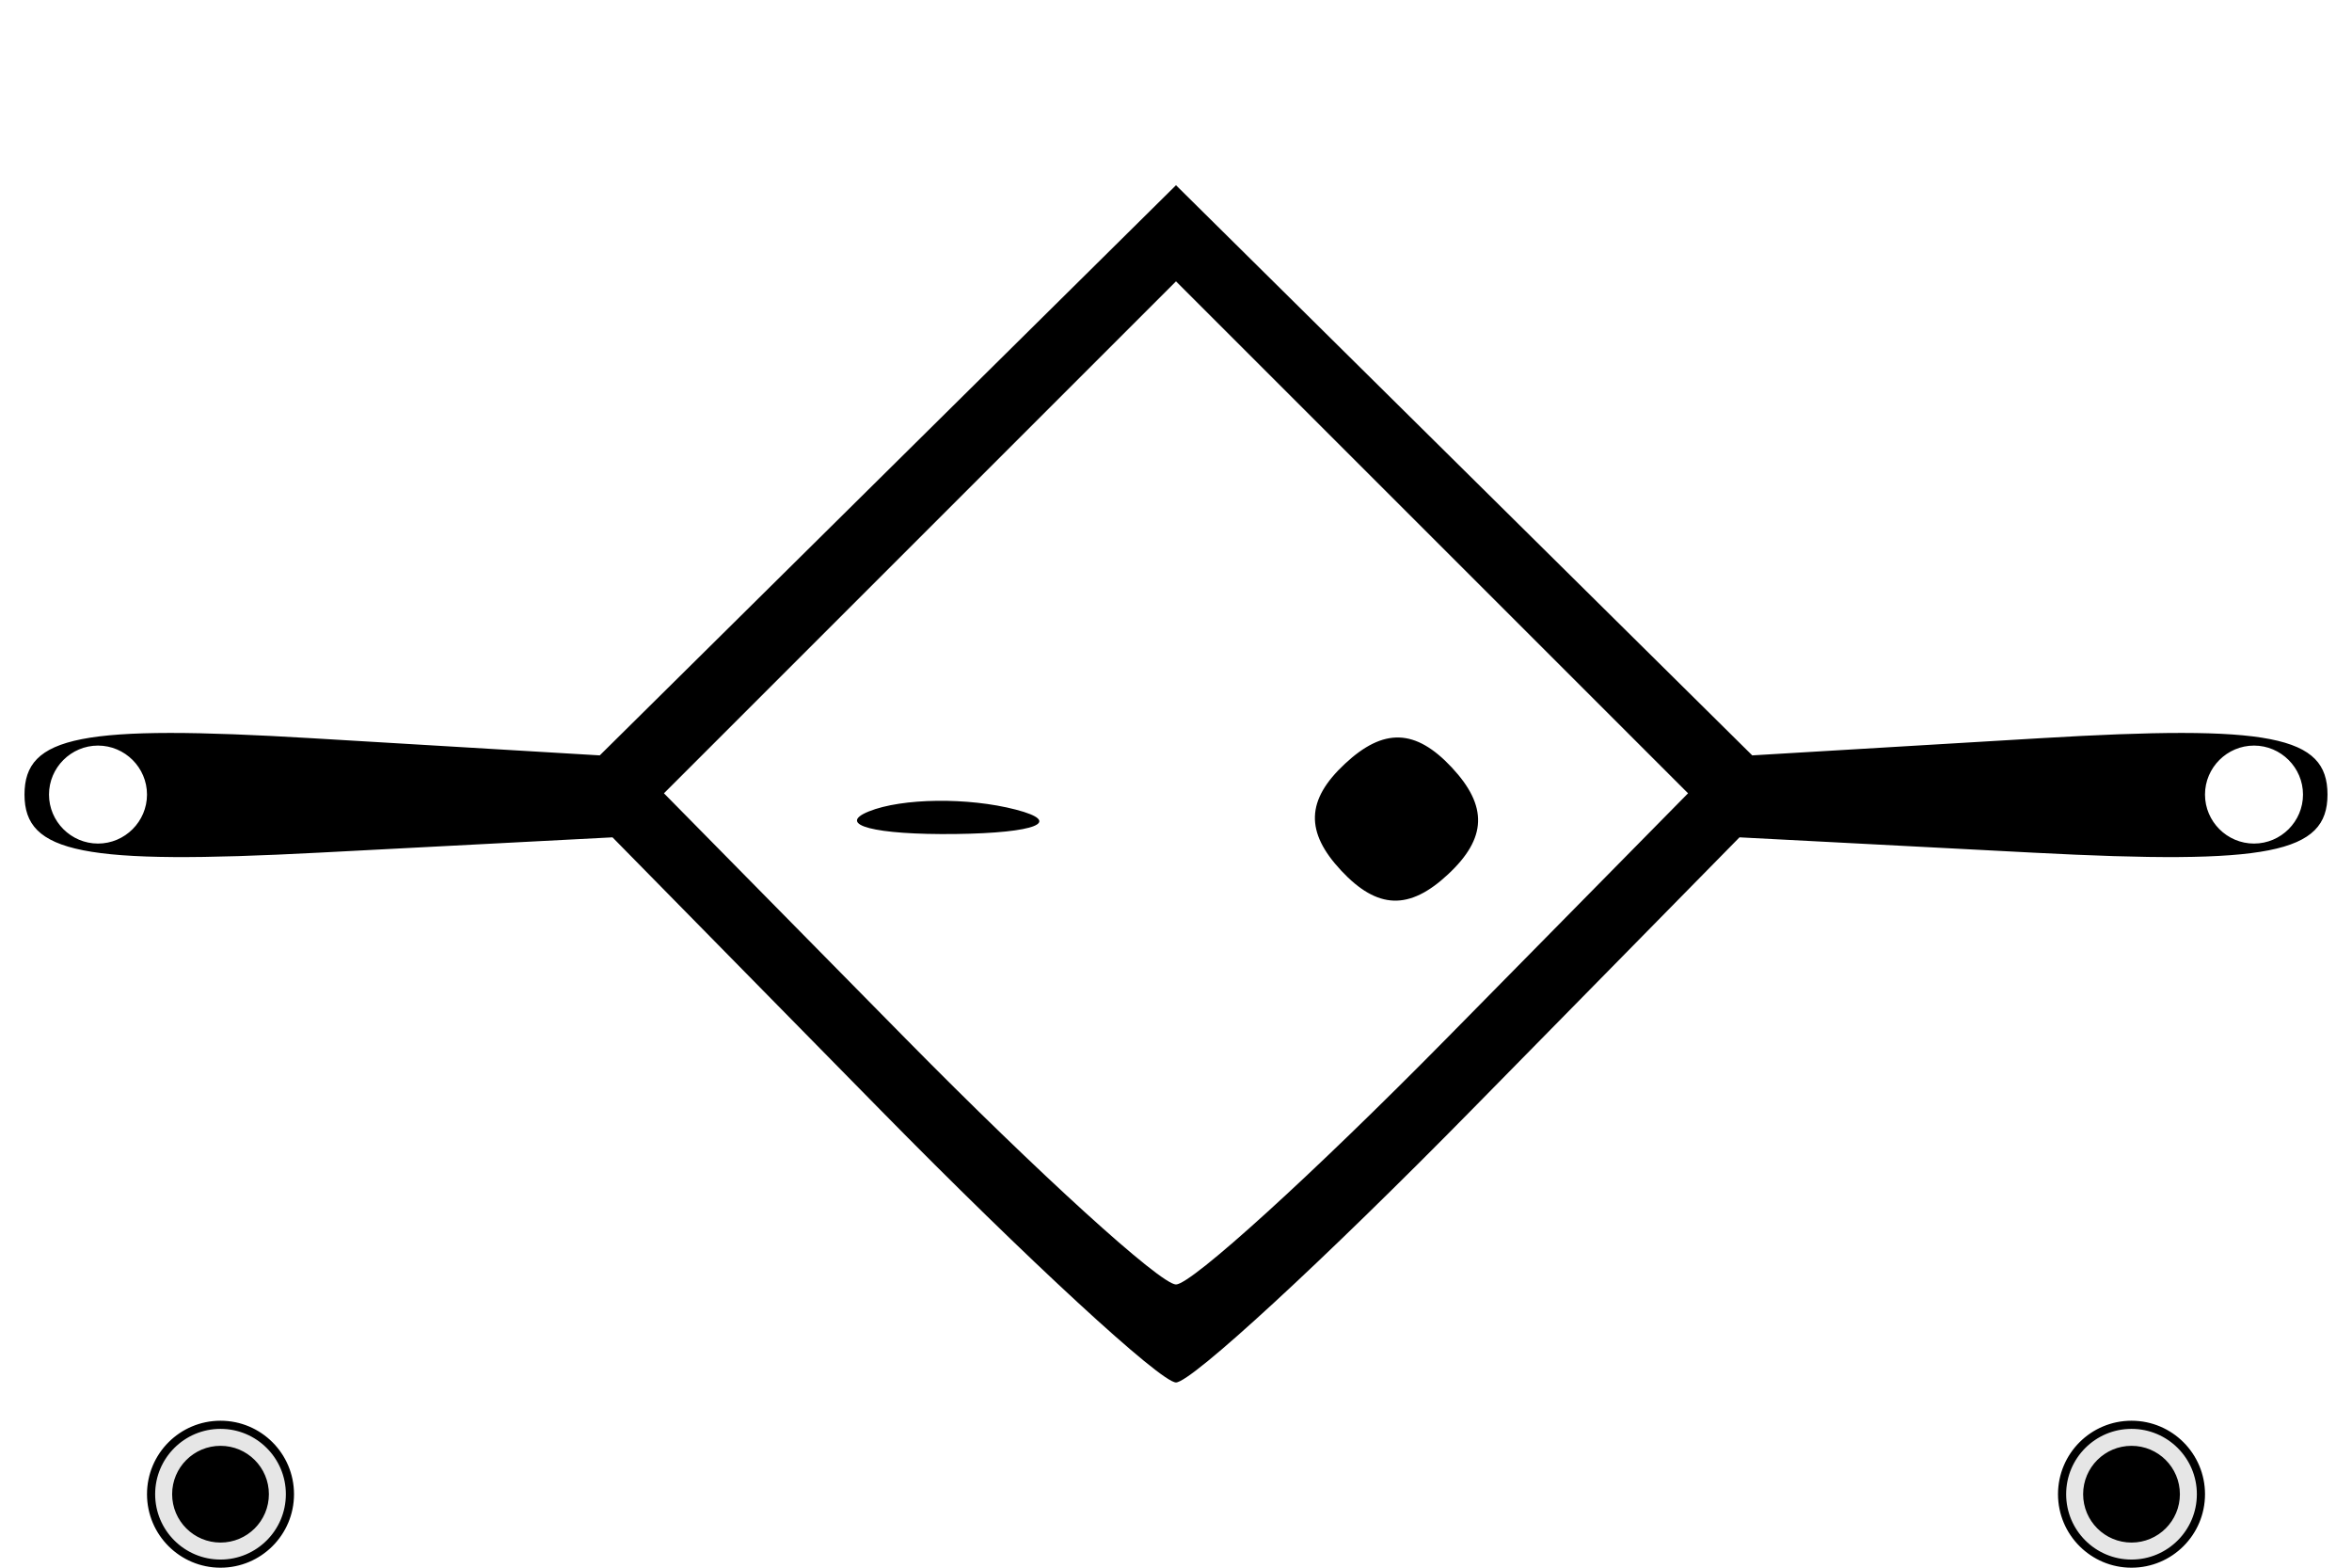
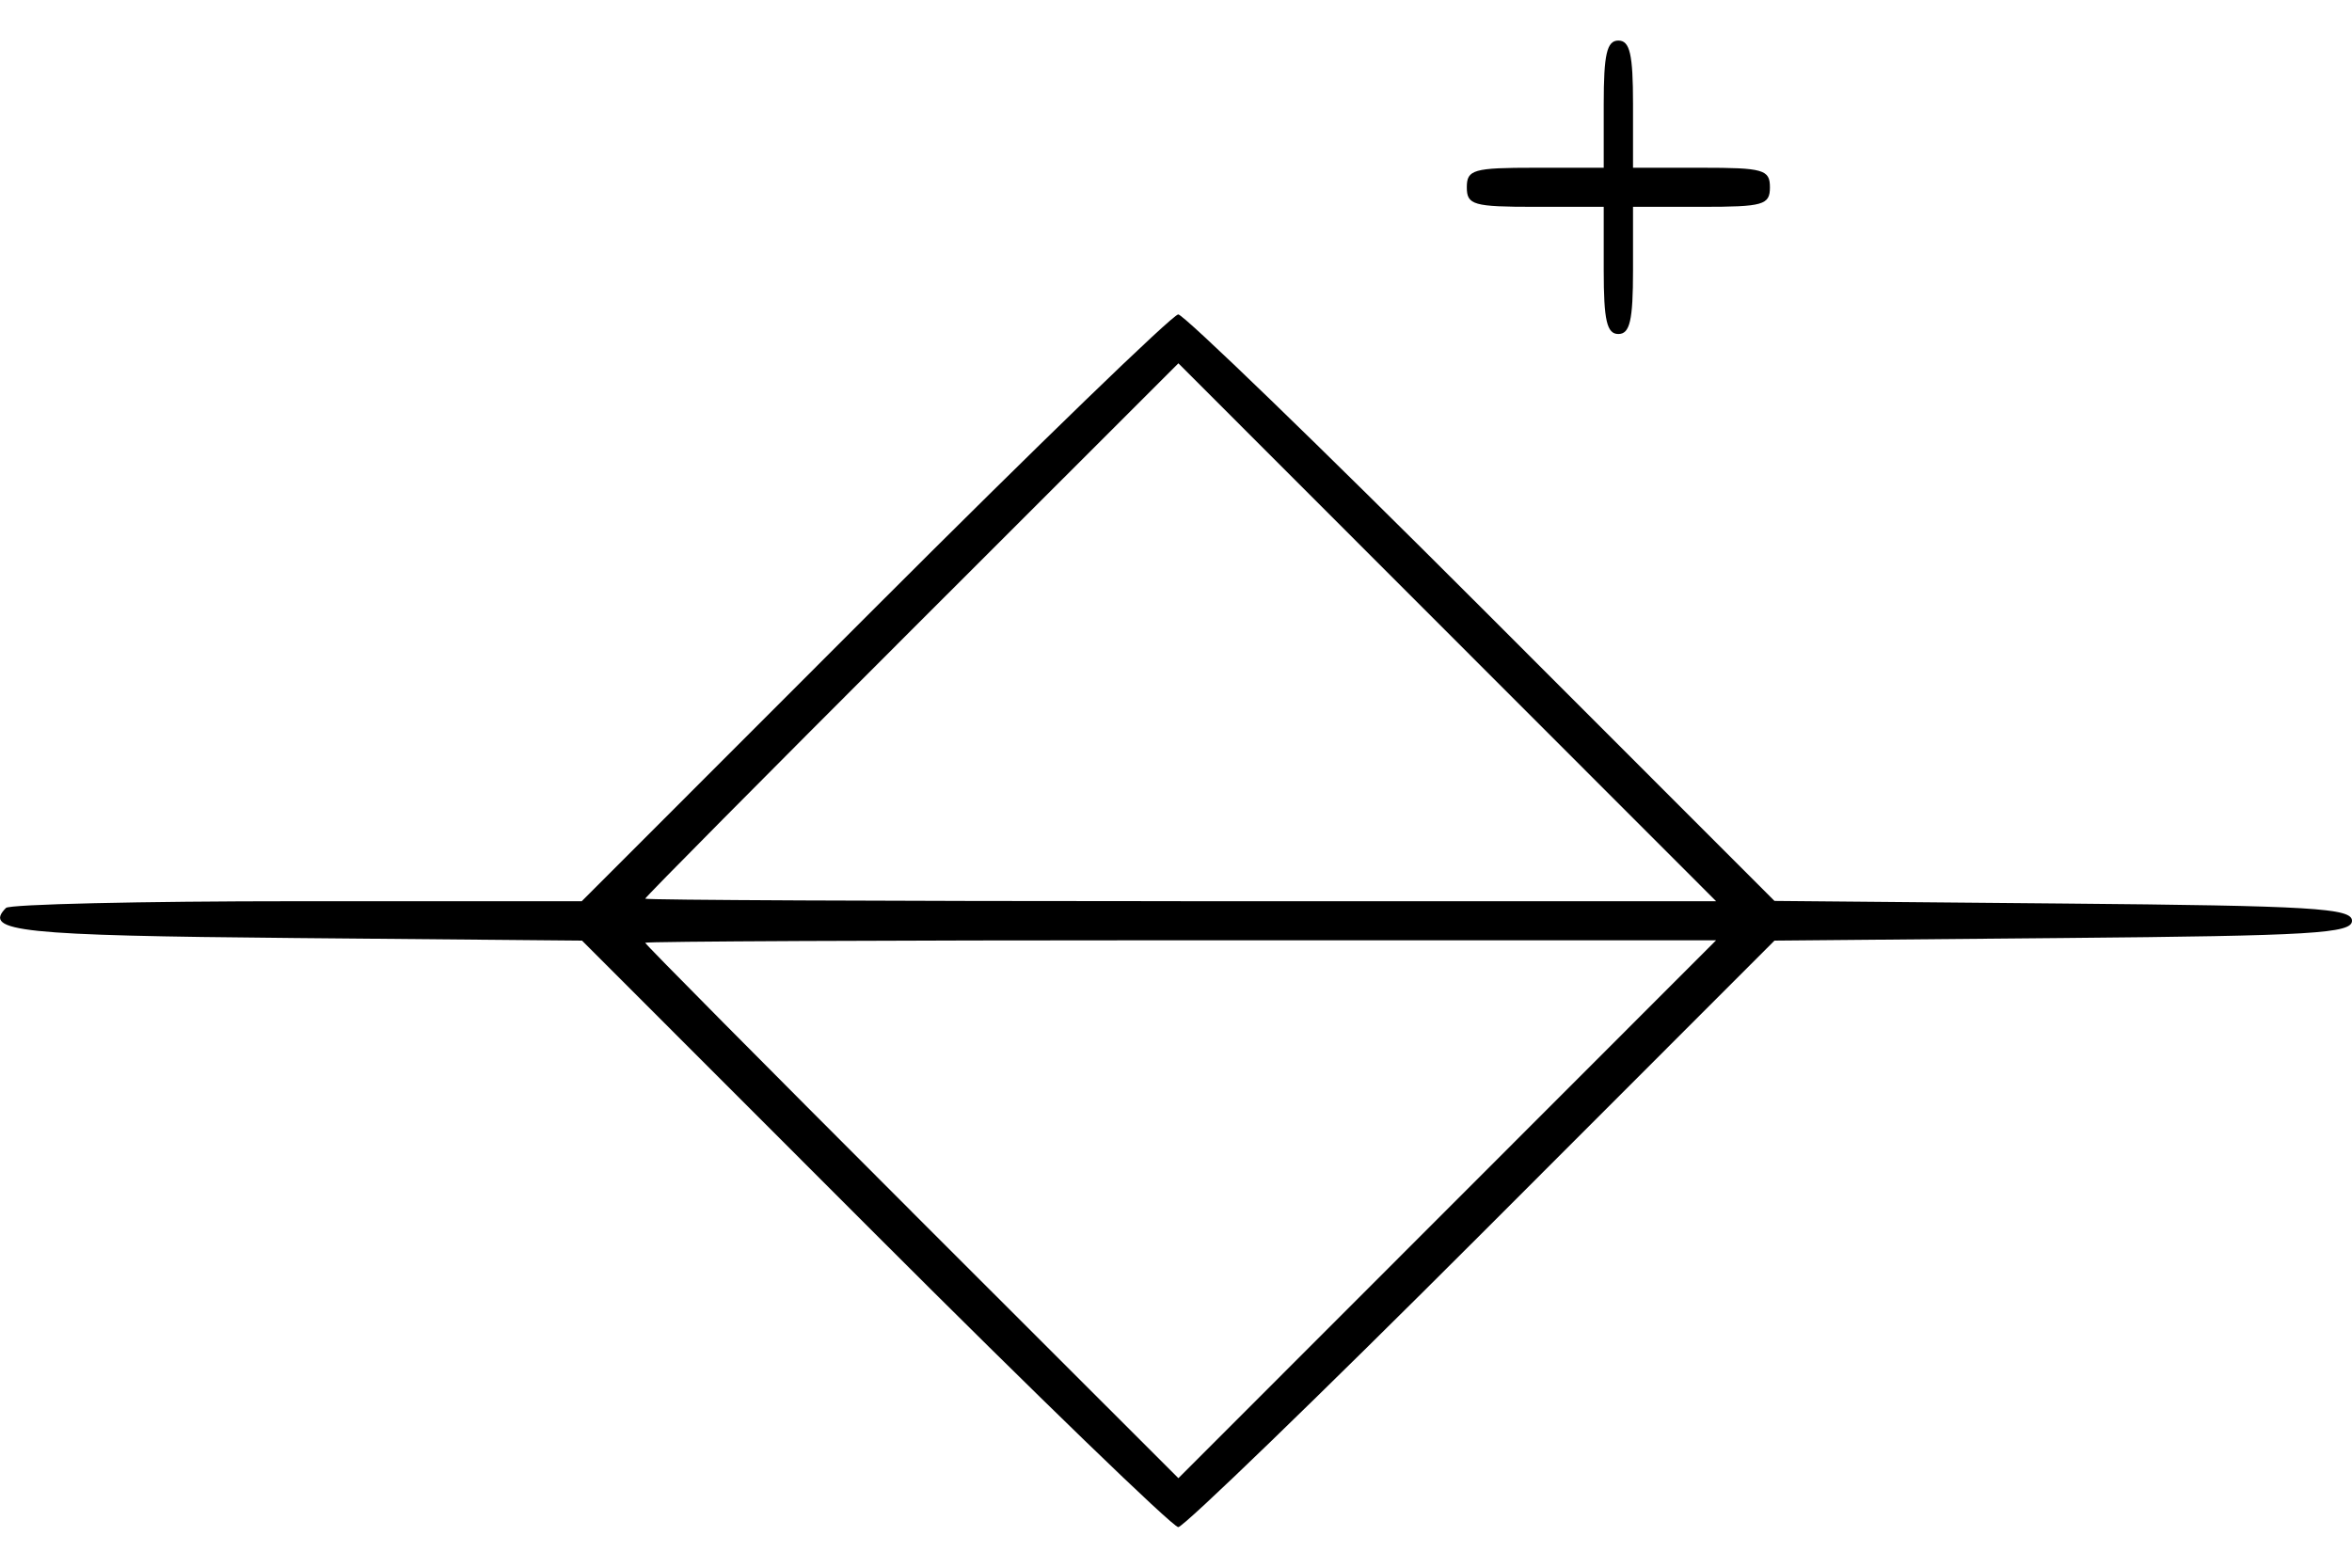
- <svg xmlns="http://www.w3.org/2000/svg" id="svg2" width="48" height="32" version="1.0">
-   <defs id="defs5">
-     </defs>
-   <path style="fill:#000000" d="M 17.966,22.655 L 12.5,17.092 L 6.5,17.405 C 1.694,17.656 0.5,17.42 0.5,16.219 C 0.5,15.016 1.663,14.788 6.37,15.069 L 12.24,15.419 L 18.12,9.6 L 24,3.781 L 29.88,9.6 L 35.76,15.419 L 41.63,15.069 C 46.337,14.788 47.5,15.016 47.5,16.219 C 47.5,17.42 46.306,17.656 41.5,17.405 L 35.5,17.092 L 30.034,22.655 C 27.028,25.715 24.313,28.219 24,28.219 C 23.687,28.219 20.972,25.715 17.966,22.655 z M 29.513,21.206 L 34.45,16.193 L 29.225,10.968 L 24,5.743 L 18.775,10.968 L 13.55,16.193 L 18.487,21.206 C 21.203,23.963 23.684,26.219 24,26.219 C 24.316,26.219 26.797,23.963 29.513,21.206 z M 27.372,17.772 C 26.633,16.981 26.655,16.33 27.447,15.591 C 28.238,14.852 28.888,14.874 29.628,15.665 C 30.367,16.457 30.345,17.107 29.553,17.846 C 28.762,18.586 28.112,18.564 27.372,17.772 z M 17.731,16.563 C 18.408,16.289 19.758,16.272 20.731,16.526 C 21.704,16.779 21.15,17.003 19.5,17.024 C 17.85,17.044 17.054,16.837 17.731,16.563 z M 3,16.219 C 3,15.669 2.55,15.219 2,15.219 C 1.45,15.219 1,15.669 1,16.219 C 1,16.769 1.45,17.219 2,17.219 C 2.55,17.219 3,16.769 3,16.219 z M 47,16.219 C 47,15.669 46.55,15.219 46,15.219 C 45.45,15.219 45,15.669 45,16.219 C 45,16.769 45.45,17.219 46,17.219 C 46.55,17.219 47,16.769 47,16.219 z" id="path2384" />
-   <path style="fill:#e6e6e6;fill-opacity:1;stroke:#000000;stroke-width:0.25;stroke-linecap:round;stroke-linejoin:round;stroke-miterlimit:4;stroke-opacity:1;stroke-dasharray:none;stroke-dashoffset:0" id="path12" d="m 6.566,28.54 a 2.129,2.129 0 1 1 -4.259,0 2.129,2.129 0 1 1 4.259,0 z" transform="matrix(0.6653685,0,0,0.6653685,40.54827,11.51056)" />
-   <path style="fill:#e6e6e6;fill-opacity:1;stroke:#000000;stroke-width:0.25;stroke-linecap:round;stroke-linejoin:round;stroke-miterlimit:4;stroke-opacity:1;stroke-dasharray:none;stroke-dashoffset:0" id="path12-6" d="m 6.566,28.54 a 2.129,2.129 0 1 1 -4.259,0 2.129,2.129 0 1 1 4.259,0 z" transform="matrix(0.6653685,0,0,0.6653685,1.548273,11.51056)" />
-   <path style="fill:#000000;fill-opacity:1;stroke:#000000;stroke-width:0.25;stroke-linecap:round;stroke-linejoin:round;stroke-miterlimit:4;stroke-opacity:1;stroke-dasharray:none;stroke-dashoffset:0" id="path1560" d="m -14.373,29.471 a 2.351,2.351 0 1 1 -4.702,0 2.351,2.351 0 1 1 4.702,0 z" transform="matrix(0.3987376,0,0,0.3987432,11.16873,18.74847)" />
-   <path style="fill:#000000;fill-opacity:1;stroke:#000000;stroke-width:0.25;stroke-linecap:round;stroke-linejoin:round;stroke-miterlimit:4;stroke-opacity:1;stroke-dasharray:none;stroke-dashoffset:0" id="path1560-3" d="m -14.373,29.471 a 2.351,2.351 0 1 1 -4.702,0 2.351,2.351 0 1 1 4.702,0 z" transform="matrix(0.3987376,0,0,0.3987432,50.16873,18.74847)" />
+ <svg xmlns="http://www.w3.org/2000/svg" id="svg2" version="1.1" width="48" height="32">
+   <defs id="defs6" />
+   <path style="fill:#000000" d="m 0.121,18.533 c 0.075,-0.075 2.75,-0.137 5.944,-0.137 l 5.807,0 5.986,-5.989 c 3.292,-3.294 6.077,-5.989 6.188,-5.989 0.111,0 2.895,2.694 6.185,5.986 l 5.983,5.986 5.893,0.053 c 5.082,0.045 5.893,0.094 5.893,0.352 0,0.258 -0.811,0.307 -5.893,0.352 l -5.893,0.053 -5.983,5.986 c -3.291,3.292 -6.074,5.986 -6.185,5.986 -0.111,0 -2.895,-2.694 -6.185,-5.986 l -5.983,-5.986 -5.876,-0.053 c -5.587,-0.05 -6.363,-0.131 -5.88,-0.614 z m 23.974,-0.137 10.928,0 -5.487,-5.49 -5.487,-5.49 -5.441,5.438 c -2.993,2.991 -5.441,5.461 -5.441,5.49 0,0.028 4.918,0.051 10.928,0.051 z m -5.487,6.339 5.441,5.438 5.487,-5.49 5.487,-5.49 -10.928,0 c -6.01,0 -10.928,0.023 -10.928,0.051 0,0.028 2.448,2.498 5.441,5.49 z m 12.724,-21.311 1.397,0 0,-1.298 c 0,-1.02 0.064,-1.298 0.299,-1.298 0.235,0 0.299,0.277 0.299,1.298 l 0,1.298 1.397,0 c 1.264,0 1.397,0.038 1.397,0.399 0,0.361 -0.133,0.399 -1.397,0.399 l -1.397,0 0,1.298 c 0,1.02 -0.064,1.298 -0.299,1.298 -0.235,0 -0.299,-0.277 -0.299,-1.298 l 0,-1.298 -1.397,0 c -1.264,0 -1.397,-0.038 -1.397,-0.399 0,-0.361 0.133,-0.399 1.397,-0.399 z" id="path2987" />
</svg>
